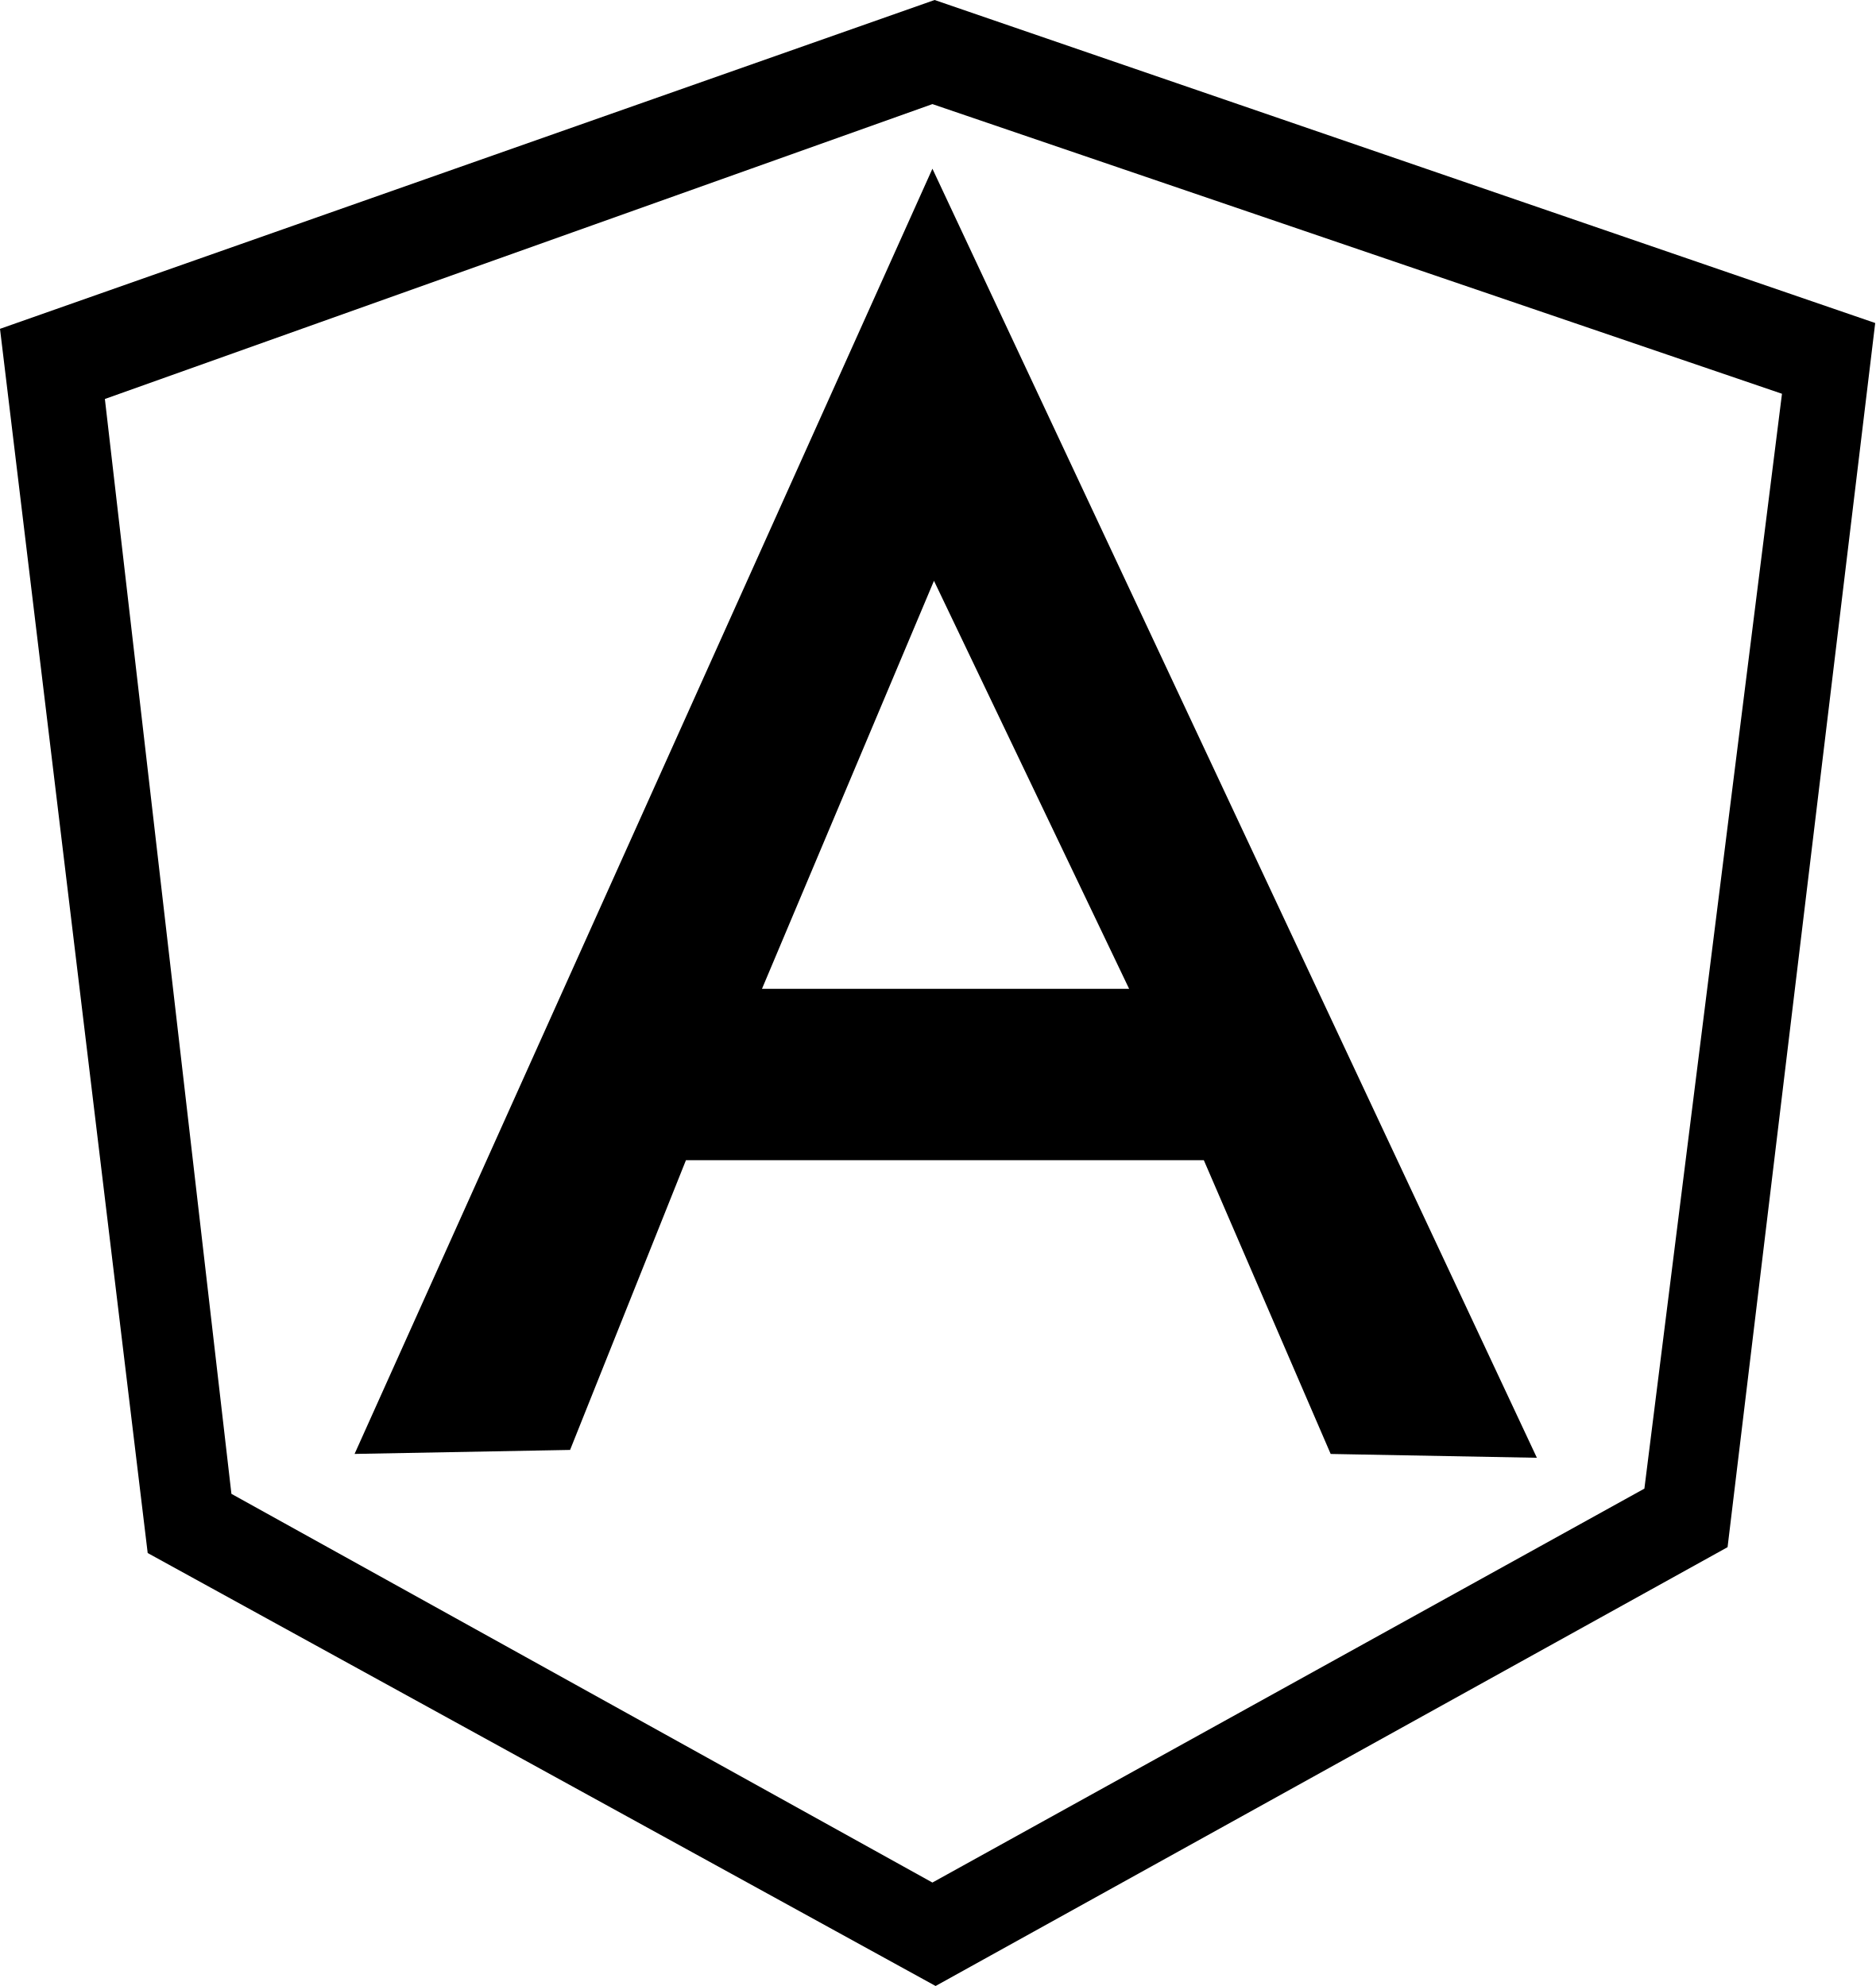
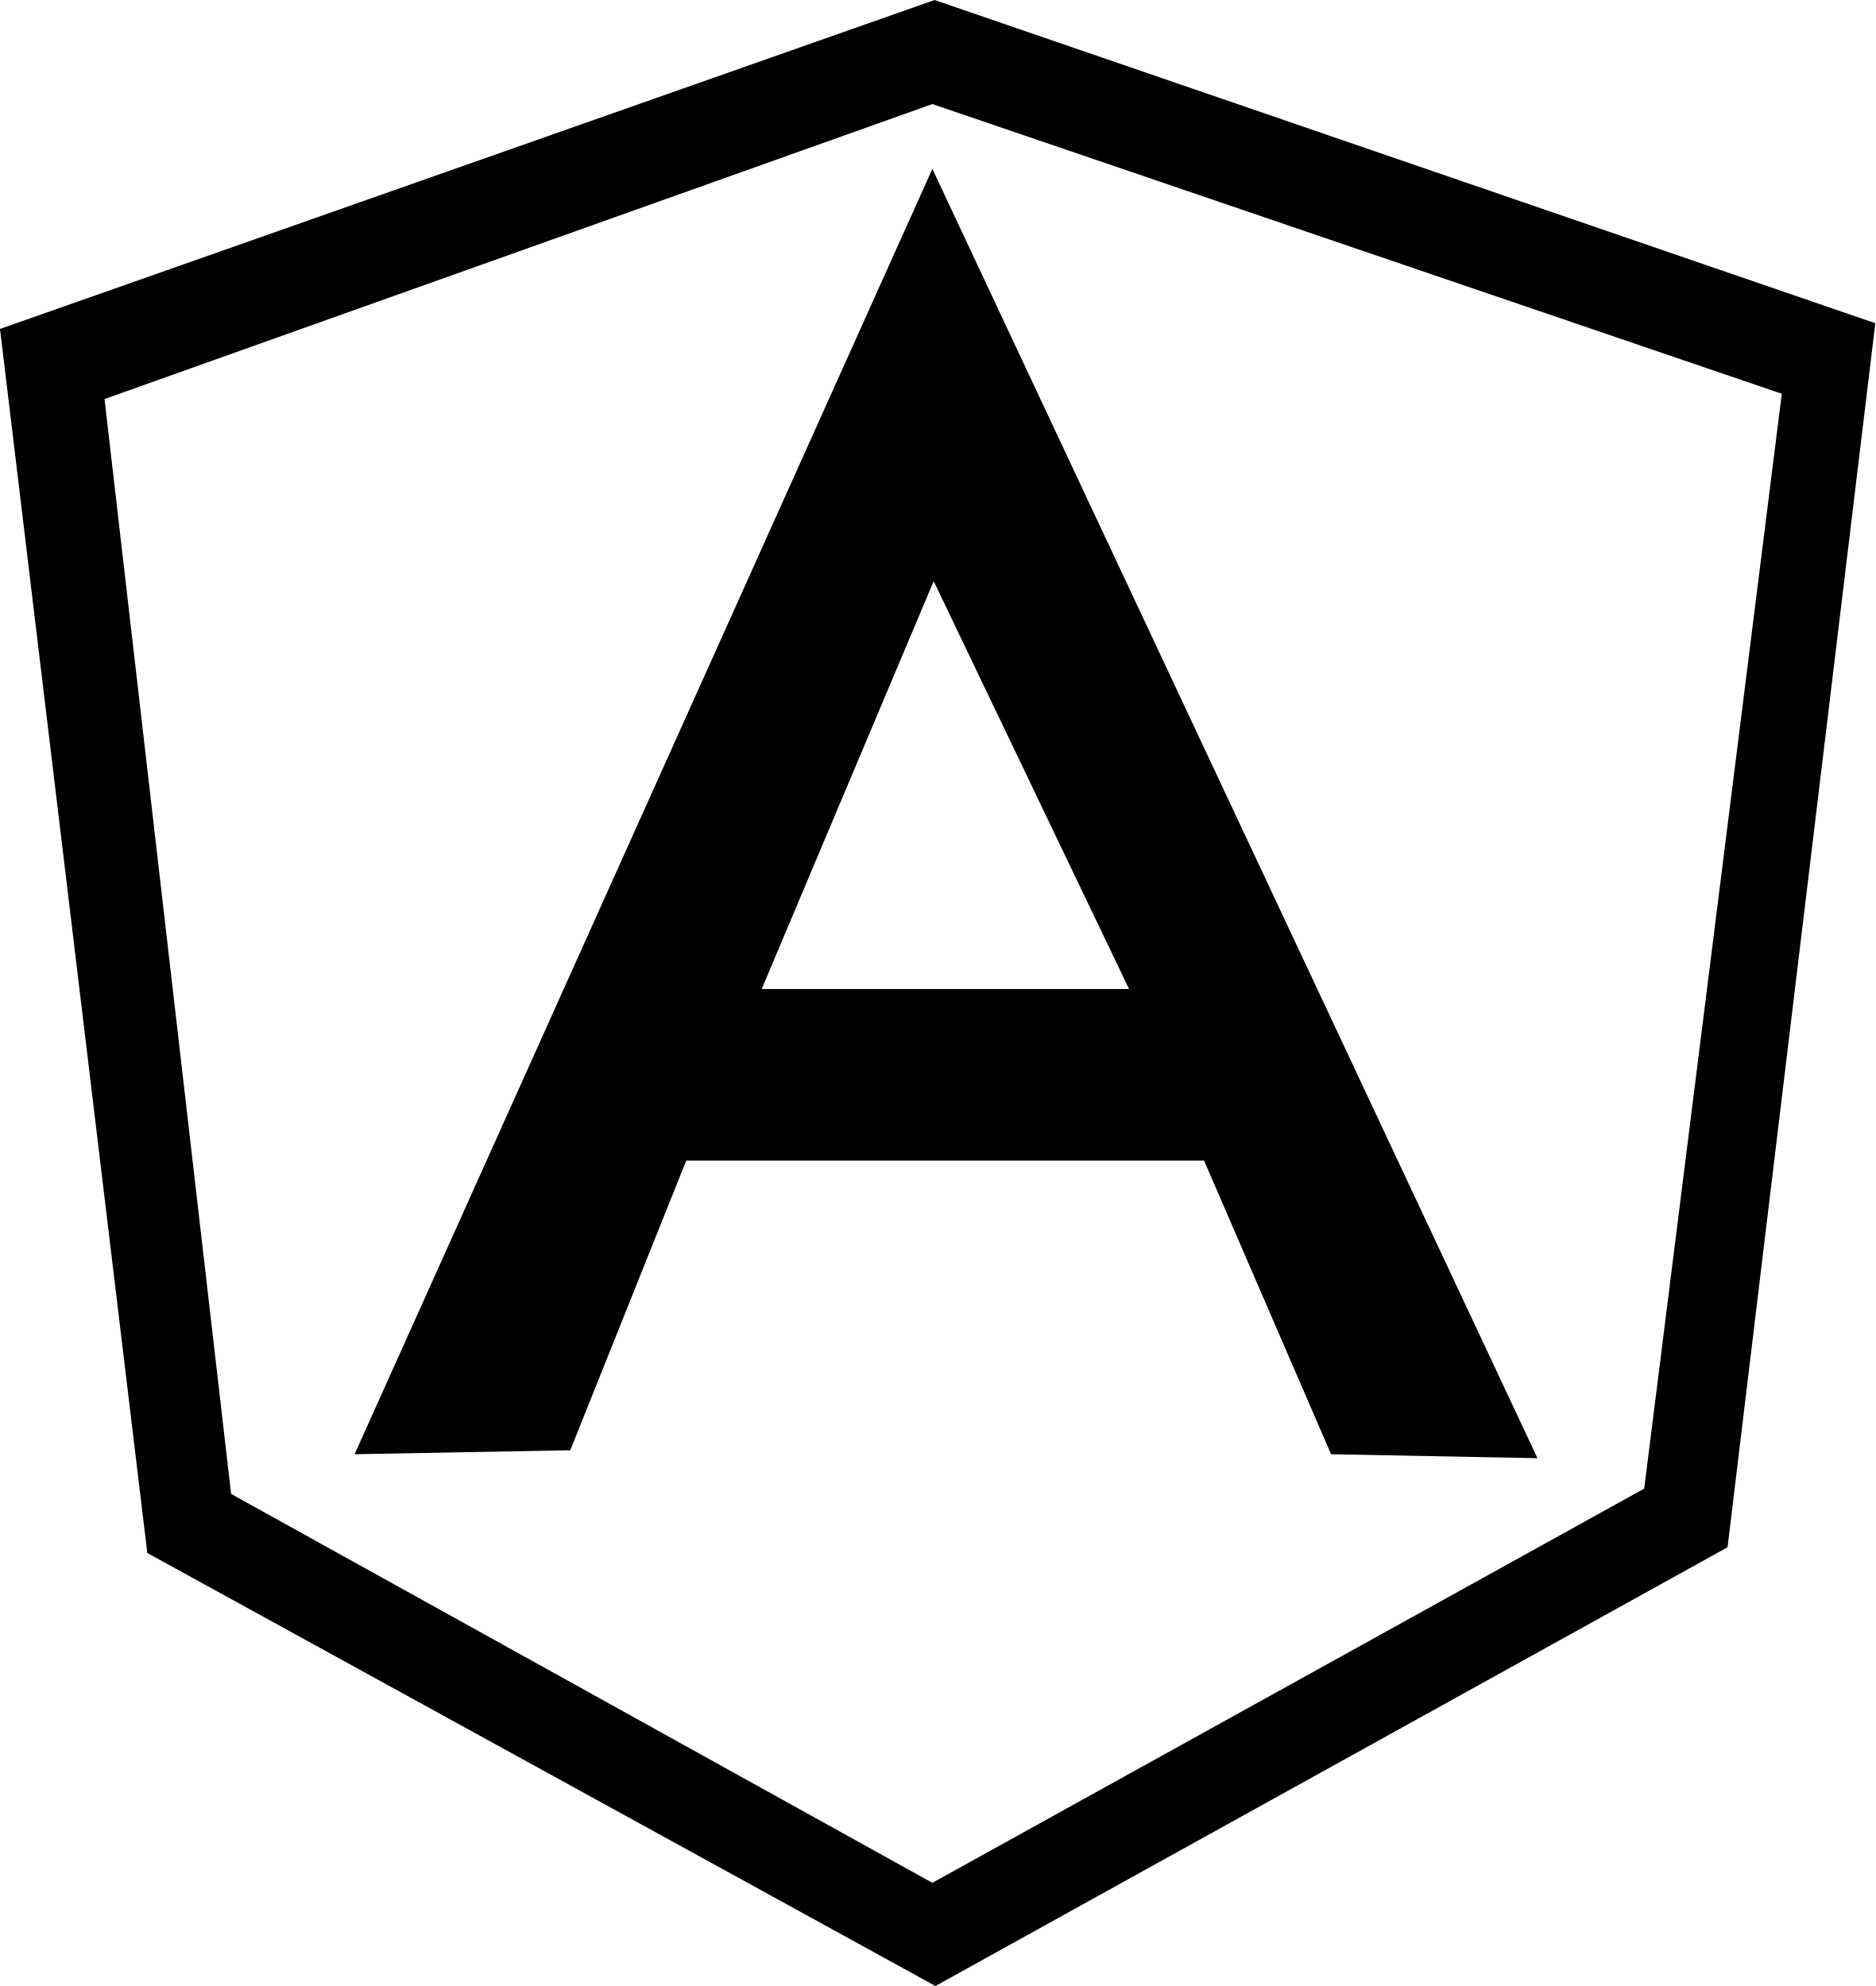
- <svg xmlns="http://www.w3.org/2000/svg" viewBox="0.554 0.875 165.908 175.75">
-   <path d="M83.243.875l-82.689 29.1 13.067 108.335 69.71 38.314 70.069-38.833 13.062-108.331-83.219-28.585zm62.798 131.734l-62.992 34.861-62.02-34.398-11.196-96.889 73.216-26.096 75.165 25.634-12.173 96.888zM83.05 15.804l-.001.002-51.124 113.733 19.067-.354 10.251-25.64h45.819l11.223 25.997 18.244.338-53.478-114.071-.001-.005zm17.404 72.578h-32.485l15.218-36.11 17.267 36.11z" />
+ <svg xmlns="http://www.w3.org/2000/svg" viewBox="0.6 196.6 425.2 450.4">
+   <path d="M212.5 196.6l-211.9 74.6 33.4 277.6 178.7 98.2 179.6-99.5 33.5-277.6-213.3-73.3zm160.9 337.6l-161.4 89.4-159-88.2-28.7-248.3 187.7-66.9 192.6 65.7-31.2 248.3zm-161.4-299.3l-131 291.5 48.9-.9 26.3-65.7h117.4l28.8 66.6 46.8.9-137.2-292.4zm44.6 186h-83.3l39-92.5 44.3 92.5z" />
</svg>
